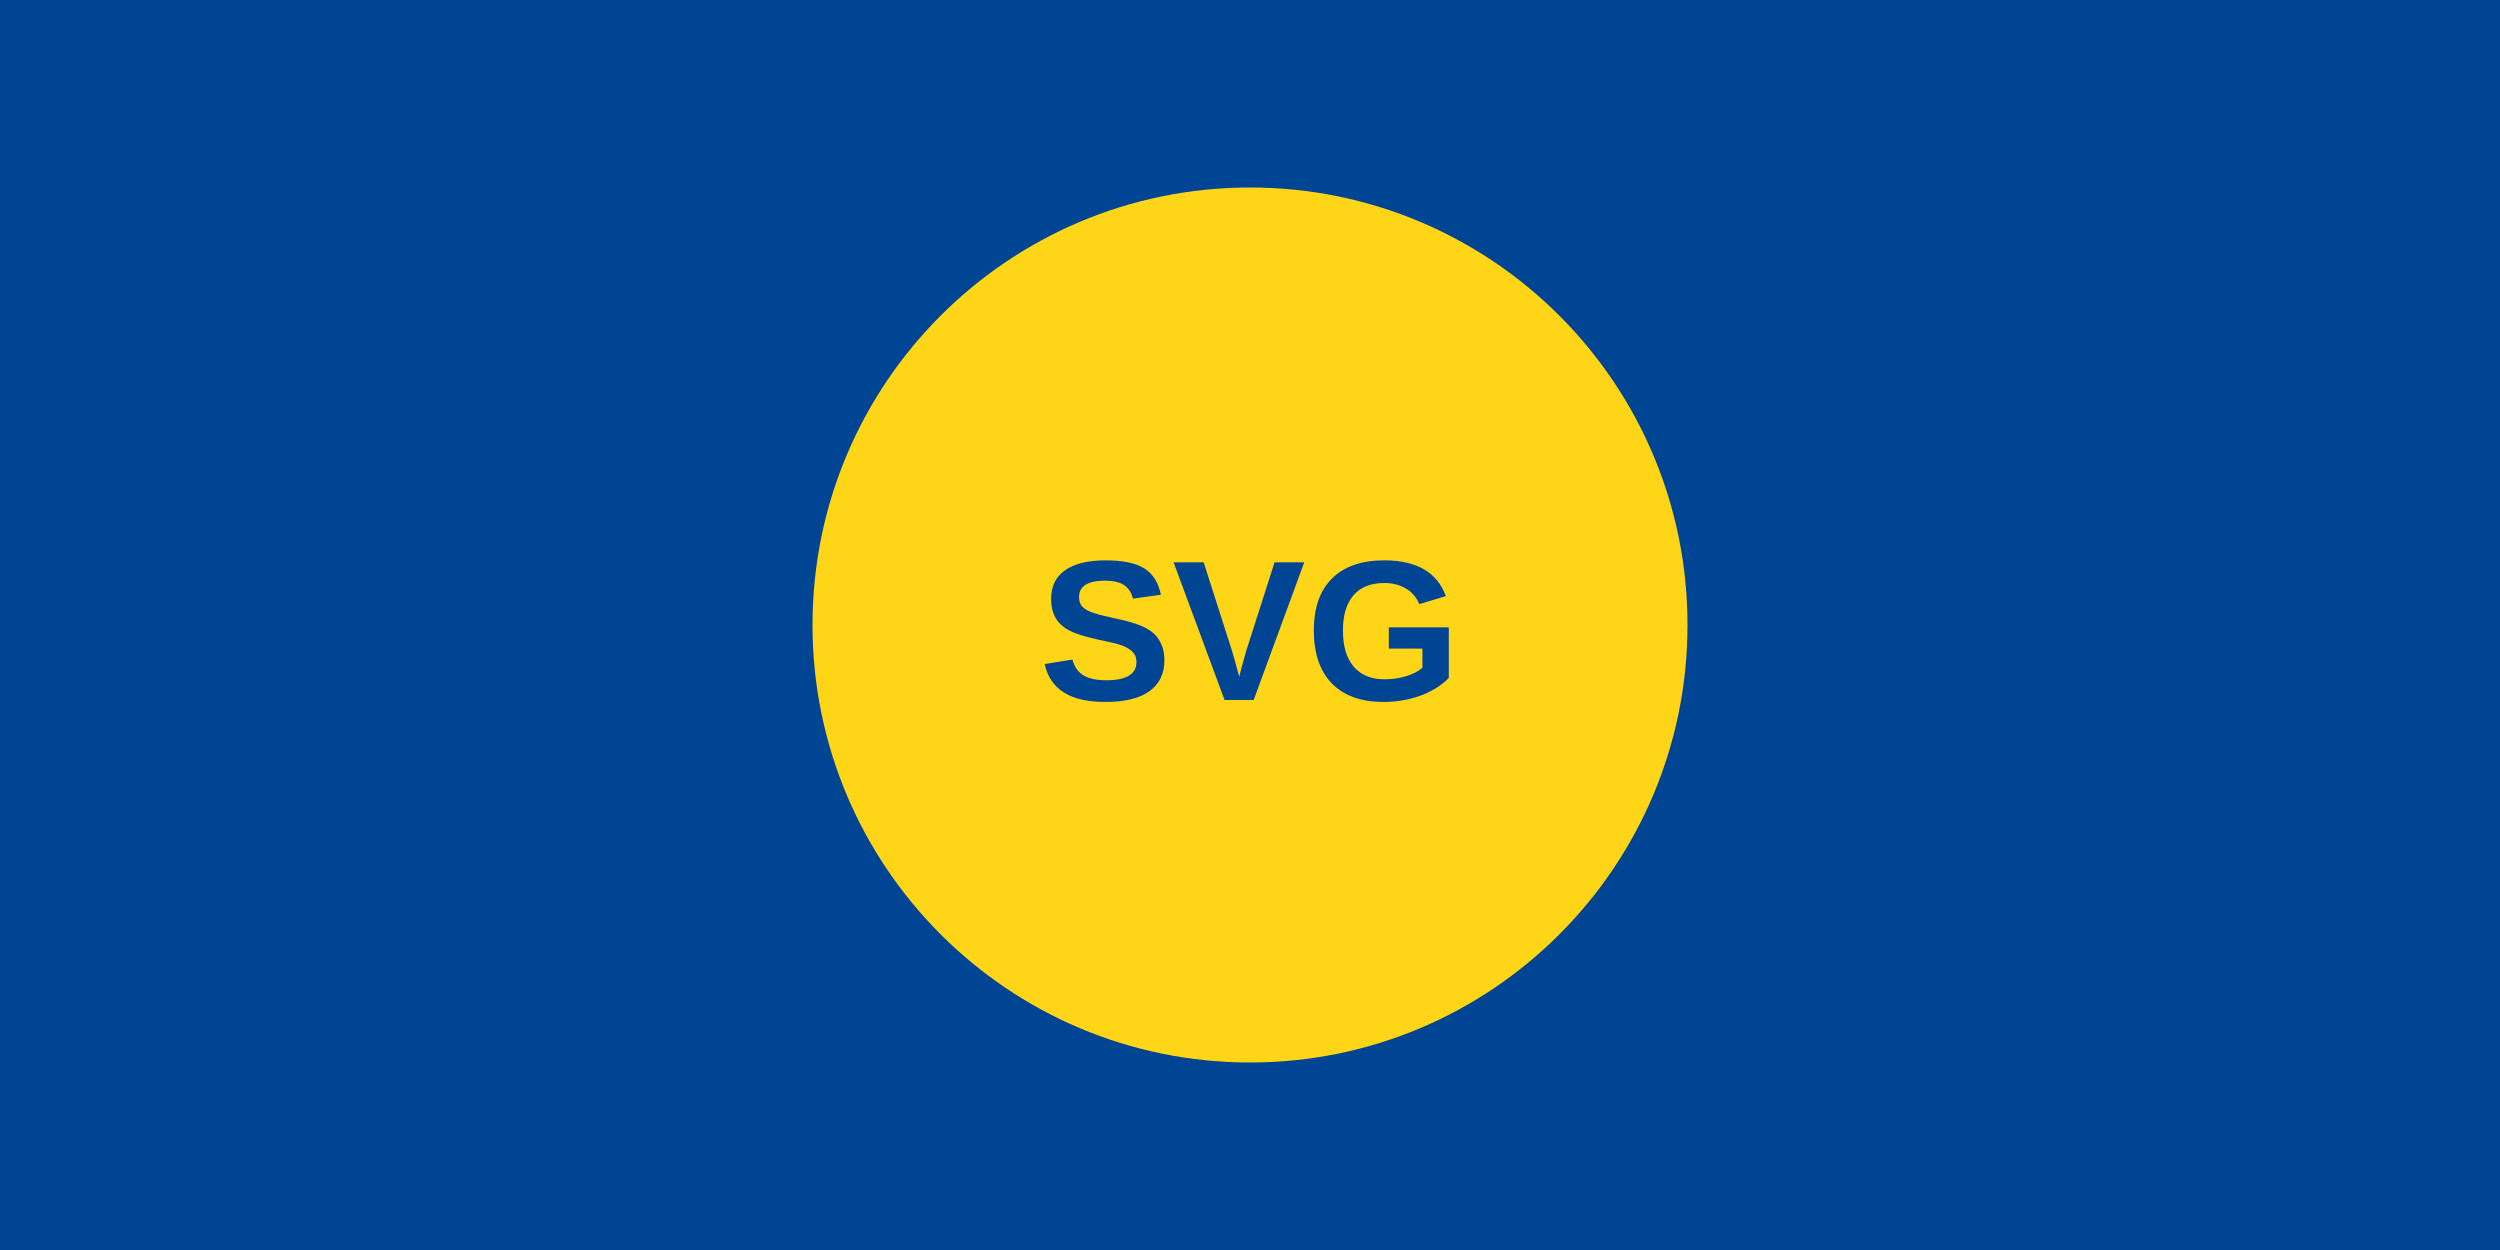
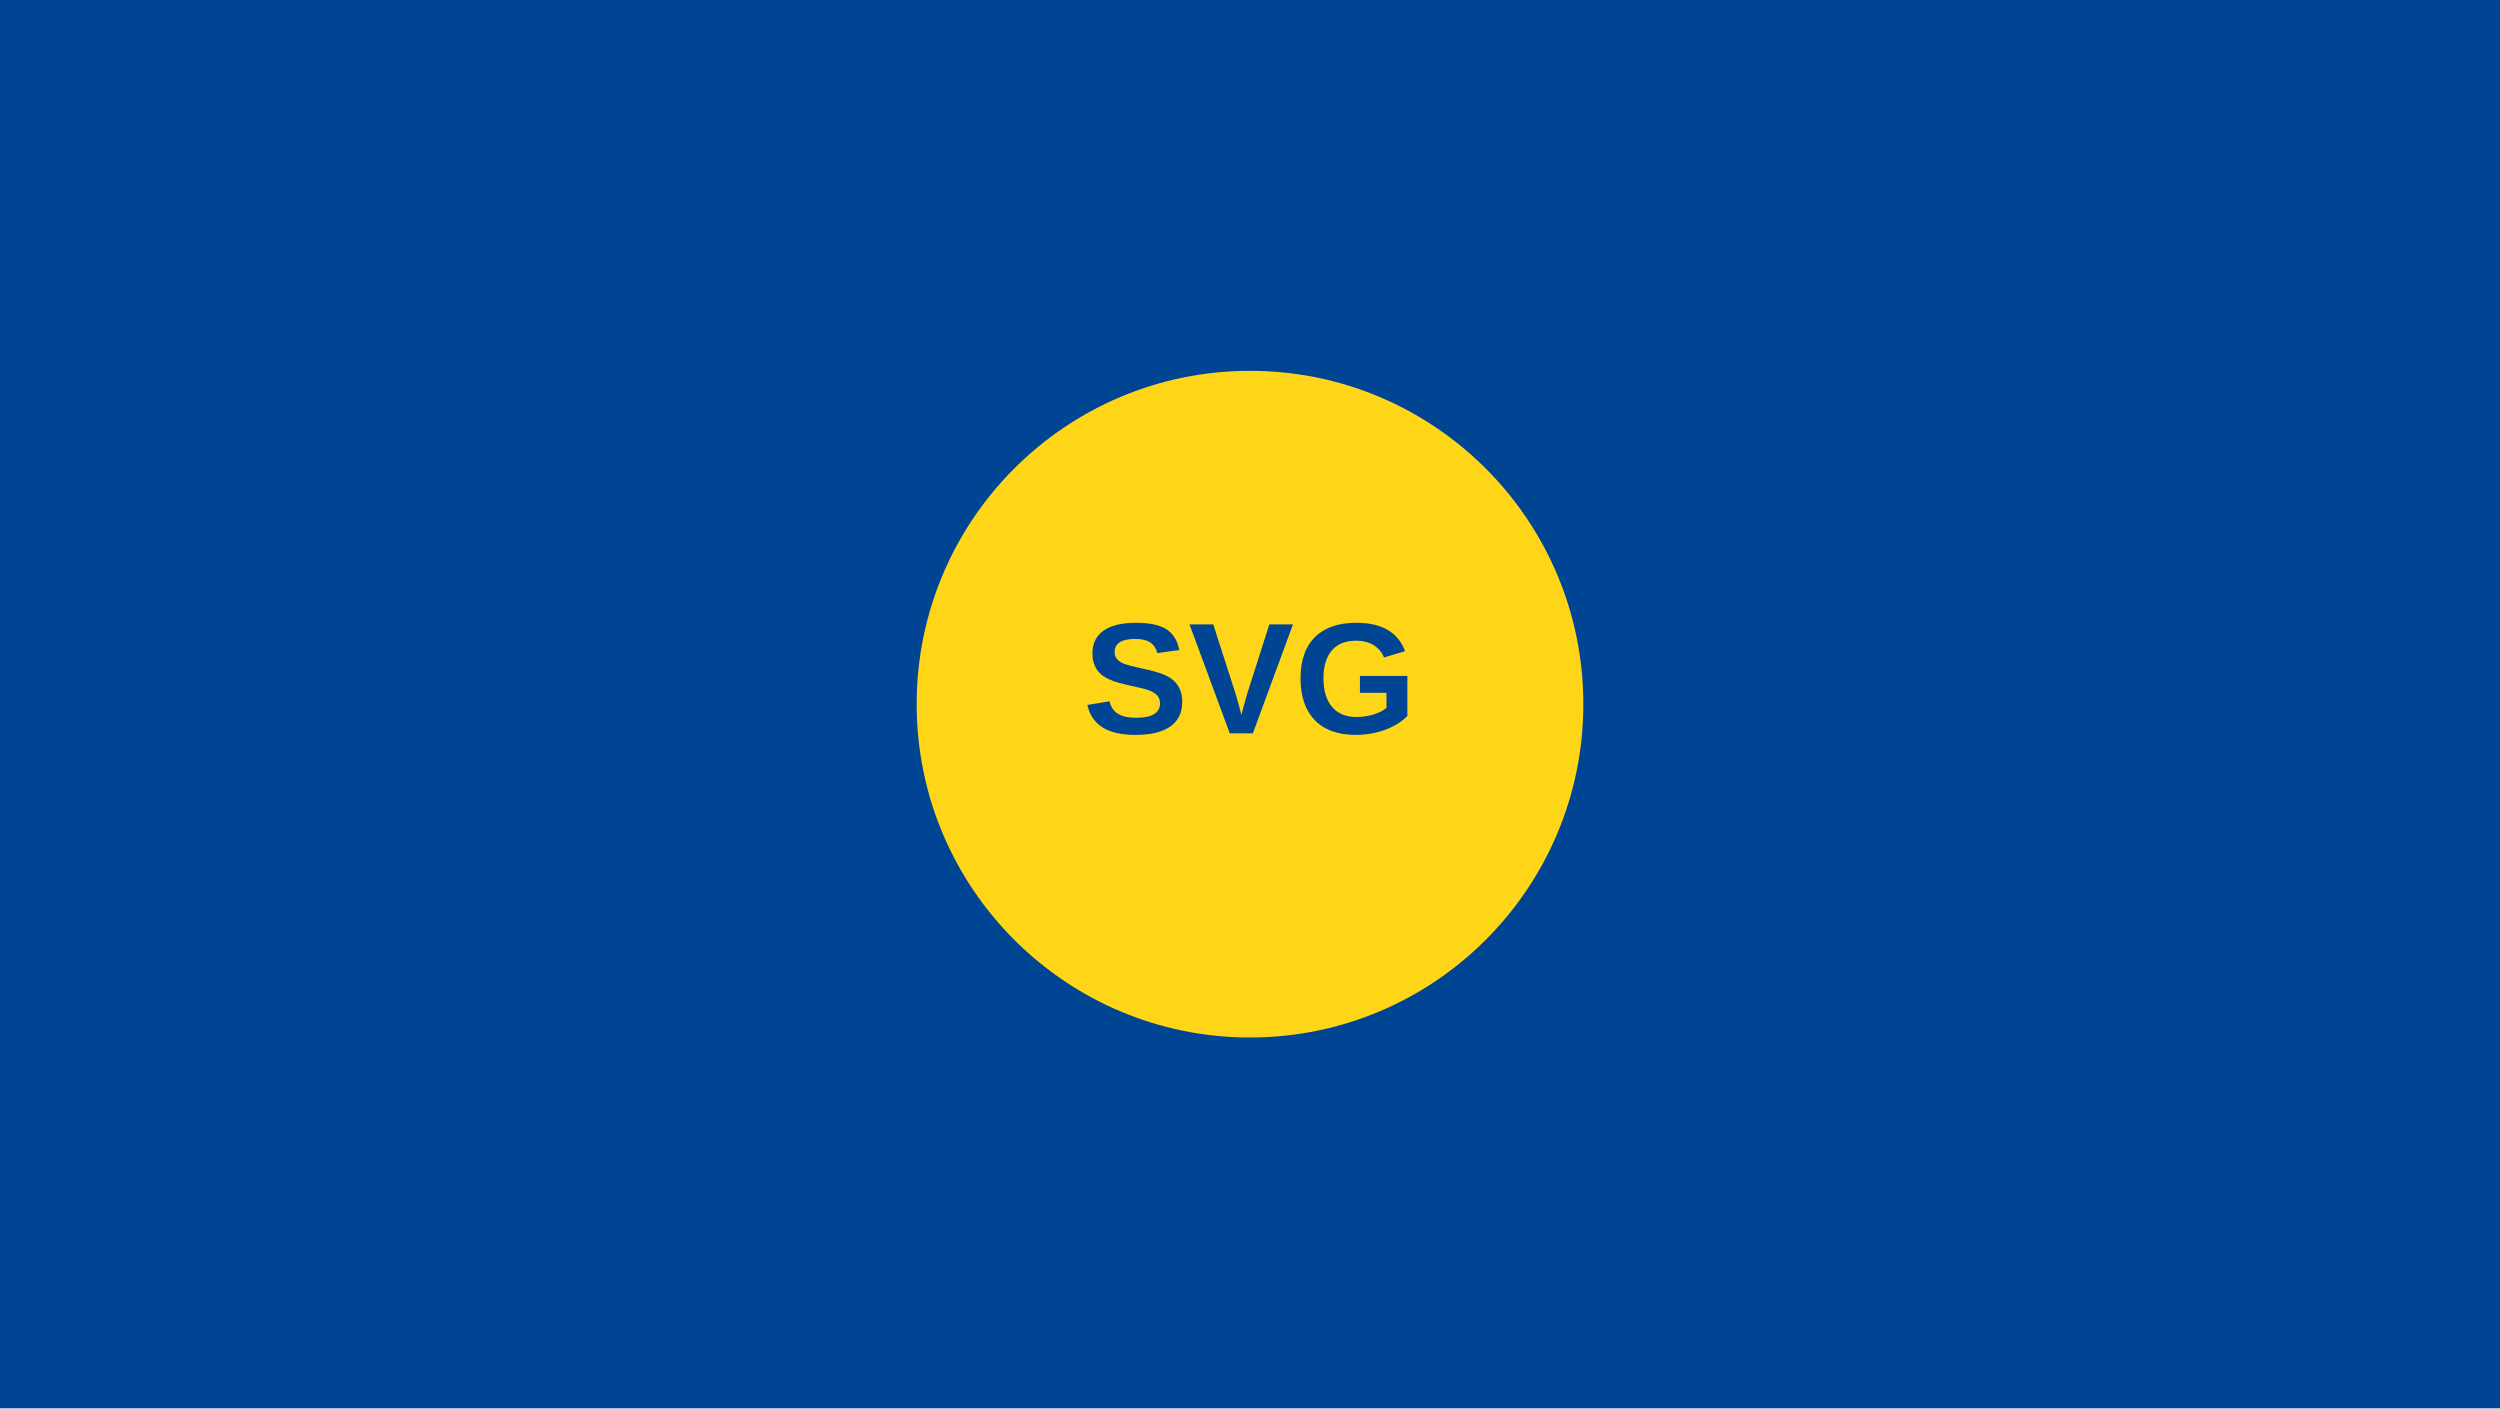
- <svg xmlns="http://www.w3.org/2000/svg" viewBox="0 0 200 100" width="200" height="100">
-   <rect width="200" height="100" fill="#004494" />
-   <circle cx="100" cy="50" r="35" fill="#ffd617" />
-   <text x="100" y="56" text-anchor="middle" font-family="Arial, sans-serif" font-size="16" font-weight="bold" fill="#004494">SVG</text>
+ <svg xmlns="http://www.w3.org/2000/svg" viewBox="0 0 600 338" width="600" height="338">
+   <rect width="600" height="338" fill="#004494" />
+   <circle cx="300" cy="169" r="80" fill="#ffd617" />
+   <text x="300" y="176" text-anchor="middle" font-family="Arial, sans-serif" font-size="38" font-weight="bold" fill="#004494">SVG</text>
</svg>
